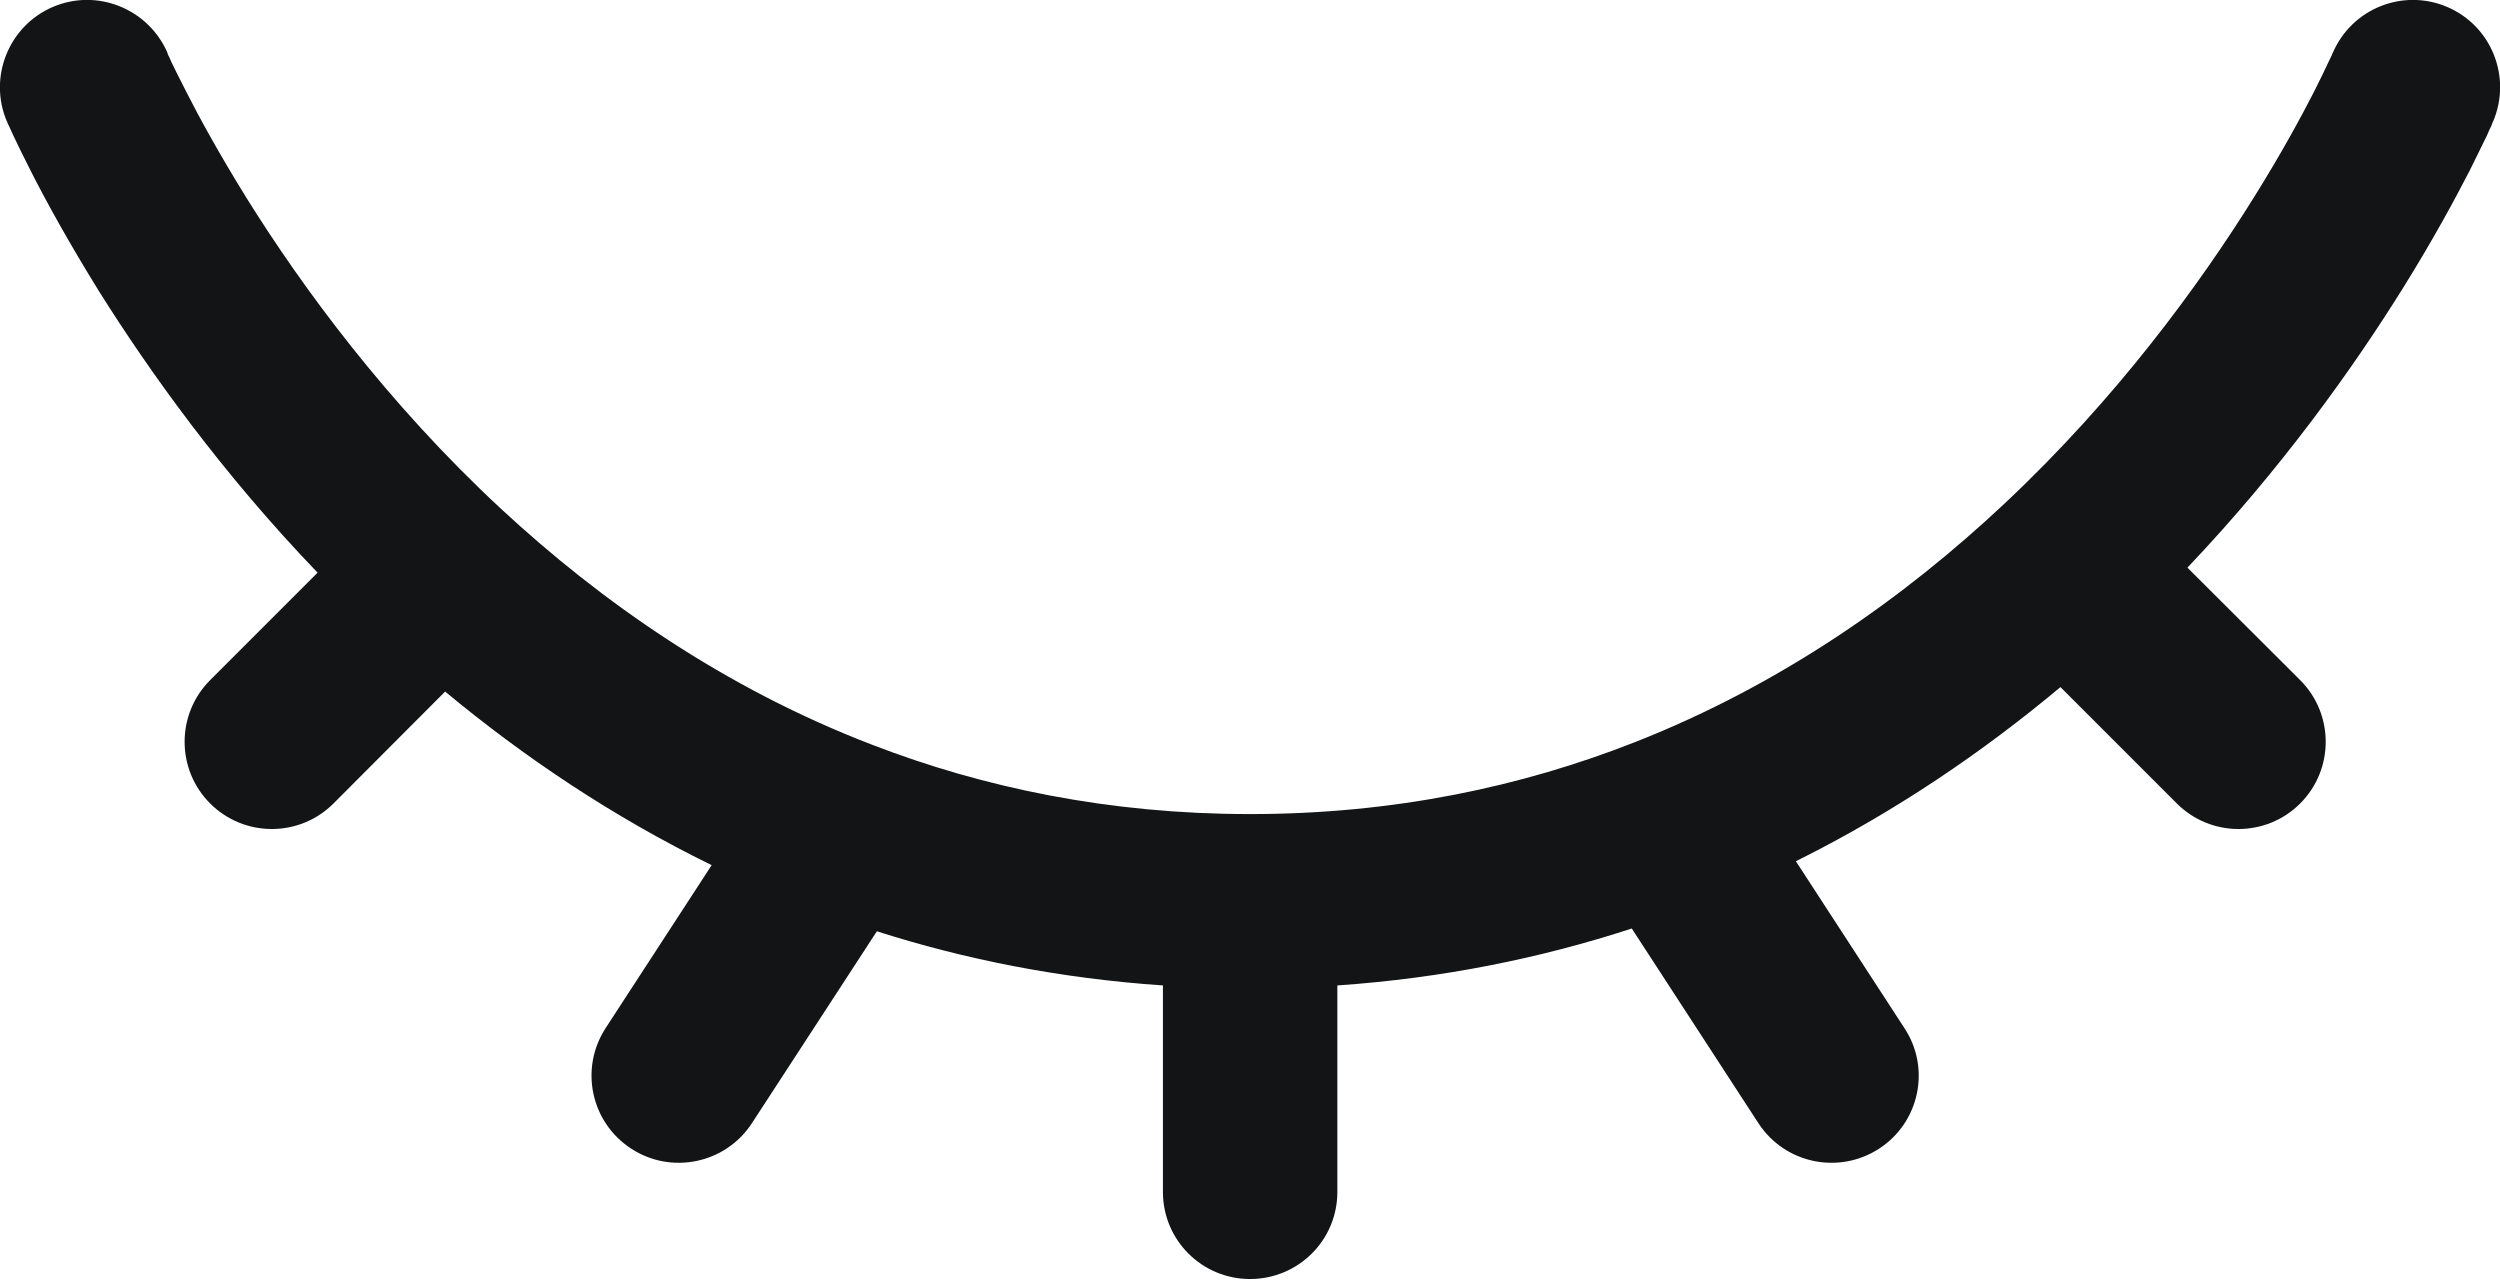
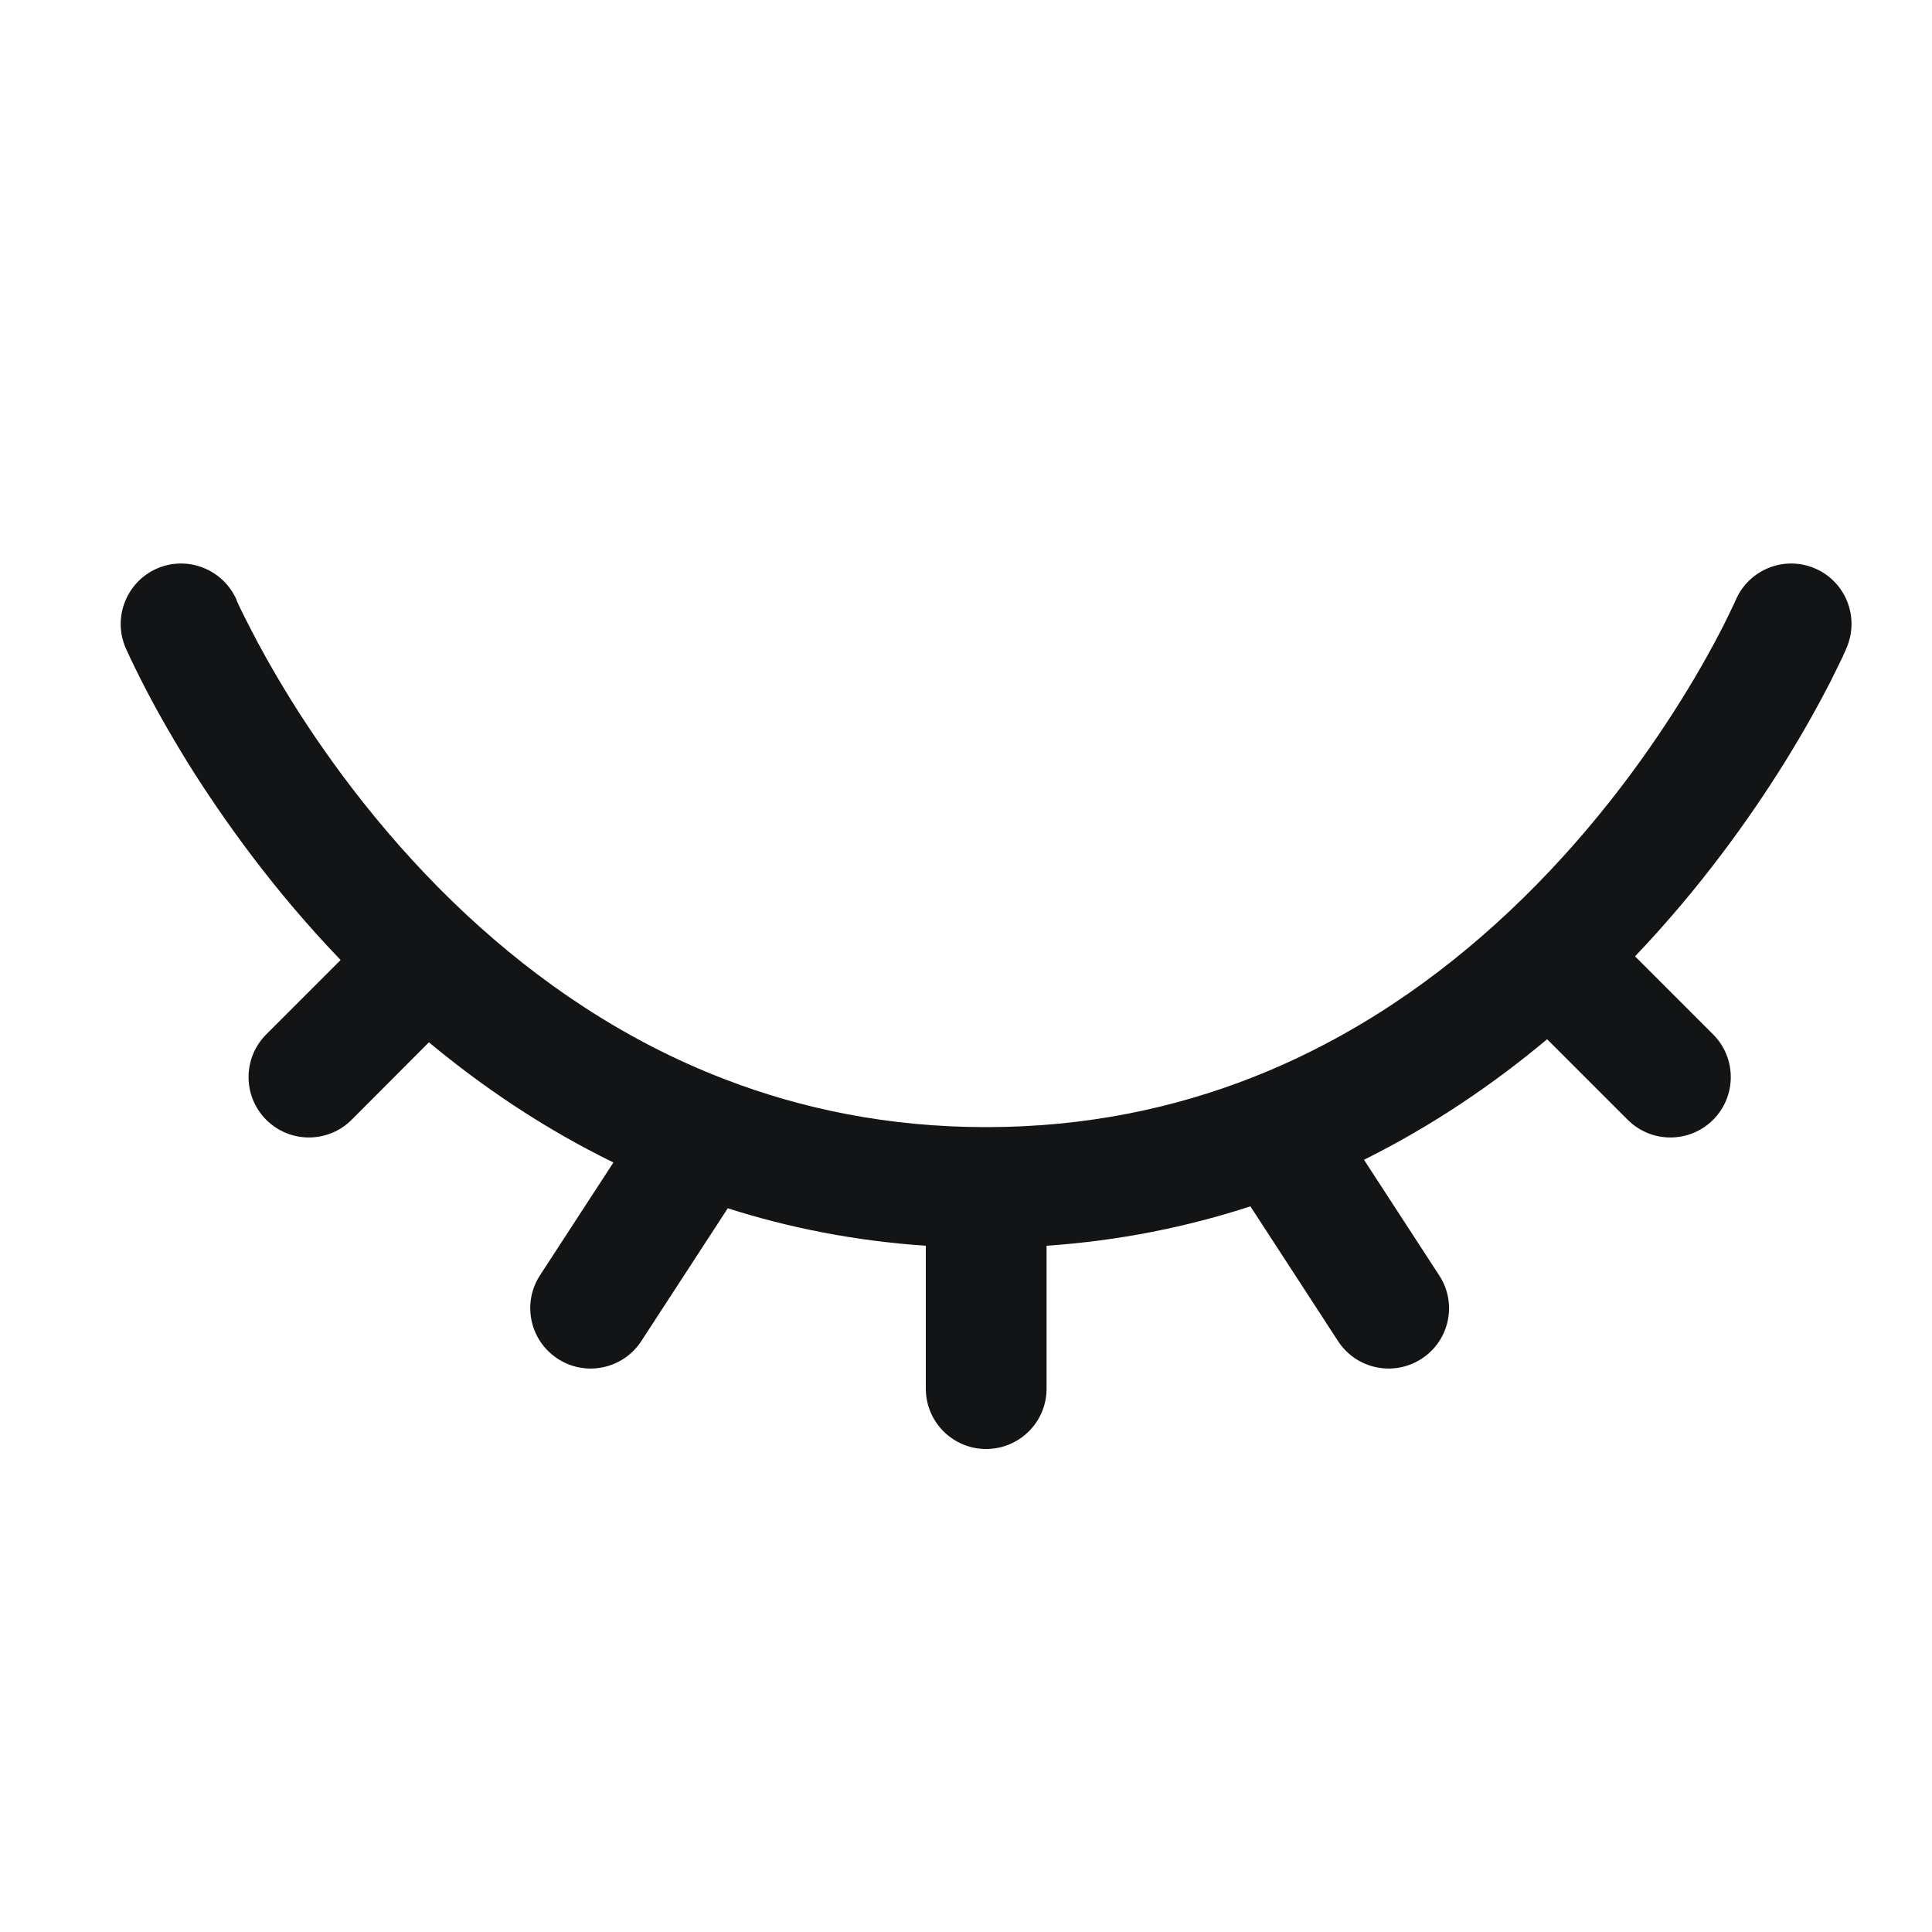
- <svg xmlns="http://www.w3.org/2000/svg" preserveAspectRatio="none" overflow="visible" style="display: block;" width="8.958" height="4.583" viewBox="0 0 8.958 4.583" fill="none">
-   <g id="Icon">
-     <path id="Vector" d="M8.769 0.025C8.928 0.093 9.001 0.277 8.933 0.436L8.646 0.313C8.933 0.436 8.933 0.436 8.933 0.436L8.933 0.436L8.932 0.437L8.931 0.44L8.927 0.451C8.923 0.459 8.917 0.471 8.911 0.486C8.897 0.515 8.876 0.557 8.85 0.61C8.796 0.715 8.716 0.863 8.608 1.036C8.43 1.321 8.176 1.678 7.838 2.034L8.242 2.437C8.364 2.559 8.364 2.757 8.242 2.879C8.12 3.001 7.922 3.001 7.8 2.879L7.383 2.462C7.108 2.692 6.793 2.908 6.435 3.086L6.824 3.684C6.919 3.828 6.878 4.022 6.733 4.116C6.588 4.21 6.395 4.169 6.301 4.025L5.847 3.327C5.522 3.433 5.17 3.505 4.792 3.531V4.271C4.792 4.444 4.652 4.583 4.479 4.583C4.307 4.583 4.167 4.444 4.167 4.271V3.531C3.8 3.506 3.458 3.438 3.142 3.337L2.694 4.025C2.6 4.169 2.406 4.21 2.262 4.116C2.117 4.022 2.076 3.829 2.17 3.684L2.55 3.1C2.19 2.924 1.872 2.708 1.595 2.478L1.195 2.879C1.073 3.001 0.875 3.001 0.753 2.879C0.631 2.757 0.631 2.559 0.753 2.437L1.138 2.052C0.794 1.694 0.536 1.332 0.355 1.044C0.246 0.868 0.164 0.719 0.11 0.612C0.083 0.559 0.062 0.516 0.048 0.486C0.041 0.471 0.036 0.459 0.032 0.451L0.027 0.441L0.026 0.437L0.026 0.436L0.025 0.436C0.025 0.436 0.025 0.436 0.312 0.313L0.025 0.436C-0.043 0.277 0.031 0.093 0.189 0.025C0.348 -0.043 0.531 0.031 0.6 0.189C0.6 0.189 0.6 0.189 0.6 0.189L0.6 0.19L0.602 0.196C0.605 0.201 0.609 0.21 0.614 0.222C0.626 0.246 0.643 0.282 0.667 0.328C0.714 0.421 0.787 0.554 0.885 0.712C1.083 1.029 1.384 1.441 1.794 1.822C2.155 2.157 2.597 2.466 3.126 2.669C3.523 2.822 3.973 2.917 4.479 2.917C4.997 2.917 5.455 2.818 5.859 2.659C6.385 2.452 6.824 2.141 7.182 1.805C7.586 1.426 7.882 1.019 8.077 0.706C8.175 0.549 8.246 0.418 8.293 0.326C8.316 0.28 8.333 0.245 8.344 0.221C8.35 0.21 8.353 0.201 8.356 0.196L8.358 0.19L8.359 0.189C8.359 0.189 8.359 0.19 8.359 0.189M8.769 0.025C8.61 -0.043 8.427 0.031 8.359 0.189L8.769 0.025ZM0.6 0.189C0.6 0.189 0.6 0.189 0.6 0.189Z" fill-rule="evenodd" clip-rule="evenodd" fill="#131415" />
-   </g>
+ <svg xmlns="http://www.w3.org/2000/svg" width="10" height="10" viewBox="0 0 10 10" fill="none">
+   <path fill-rule="evenodd" clip-rule="evenodd" d="M9.394 2.942C9.553 3.01 9.626 3.194 9.558 3.353L9.271 3.23C9.558 3.353 9.558 3.353 9.558 3.353L9.558 3.353L9.557 3.354L9.556 3.357L9.552 3.368C9.548 3.376 9.542 3.388 9.536 3.403C9.522 3.432 9.501 3.474 9.475 3.527C9.421 3.632 9.341 3.78 9.233 3.953C9.055 4.238 8.801 4.595 8.463 4.95L8.867 5.354C8.989 5.476 8.989 5.674 8.867 5.796C8.745 5.918 8.547 5.918 8.425 5.796L8.008 5.379C7.733 5.609 7.418 5.825 7.06 6.003L7.449 6.601C7.544 6.745 7.503 6.939 7.358 7.033C7.213 7.127 7.02 7.086 6.926 6.942L6.472 6.244C6.147 6.35 5.795 6.422 5.417 6.448V7.188C5.417 7.36 5.277 7.5 5.104 7.5C4.932 7.5 4.792 7.36 4.792 7.188V6.448C4.425 6.423 4.083 6.355 3.767 6.254L3.319 6.942C3.225 7.086 3.031 7.127 2.887 7.033C2.742 6.939 2.701 6.745 2.795 6.601L3.175 6.017C2.815 5.841 2.497 5.625 2.22 5.395L1.82 5.796C1.698 5.918 1.5 5.918 1.378 5.796C1.256 5.674 1.256 5.476 1.378 5.354L1.763 4.969C1.419 4.611 1.161 4.249 0.98 3.961C0.871 3.785 0.789 3.636 0.735 3.529C0.708 3.476 0.687 3.433 0.673 3.403C0.666 3.388 0.661 3.376 0.657 3.368L0.652 3.358L0.651 3.354L0.651 3.353L0.65 3.353C0.65 3.353 0.65 3.353 0.937 3.23L0.65 3.353C0.582 3.194 0.656 3.01 0.814 2.942C0.973 2.874 1.156 2.948 1.225 3.106C1.225 3.106 1.225 3.106 1.225 3.106L1.225 3.107L1.227 3.113C1.23 3.118 1.234 3.127 1.239 3.139C1.251 3.163 1.268 3.199 1.292 3.245C1.339 3.338 1.412 3.471 1.51 3.629C1.708 3.946 2.009 4.358 2.419 4.739C2.78 5.074 3.222 5.383 3.751 5.586C4.148 5.739 4.598 5.834 5.104 5.834C5.622 5.834 6.08 5.735 6.484 5.576C7.01 5.369 7.449 5.058 7.807 4.722C8.211 4.343 8.507 3.936 8.702 3.623C8.8 3.466 8.871 3.335 8.918 3.243C8.941 3.197 8.958 3.162 8.969 3.138C8.975 3.127 8.978 3.118 8.981 3.113L8.983 3.107L8.984 3.106C8.984 3.107 8.984 3.106 8.984 3.106M9.394 2.942C9.235 2.874 9.052 2.948 8.984 3.106L9.394 2.942ZM1.225 3.106C1.225 3.106 1.225 3.106 1.225 3.106V3.106Z" fill="#131415" />
</svg>
